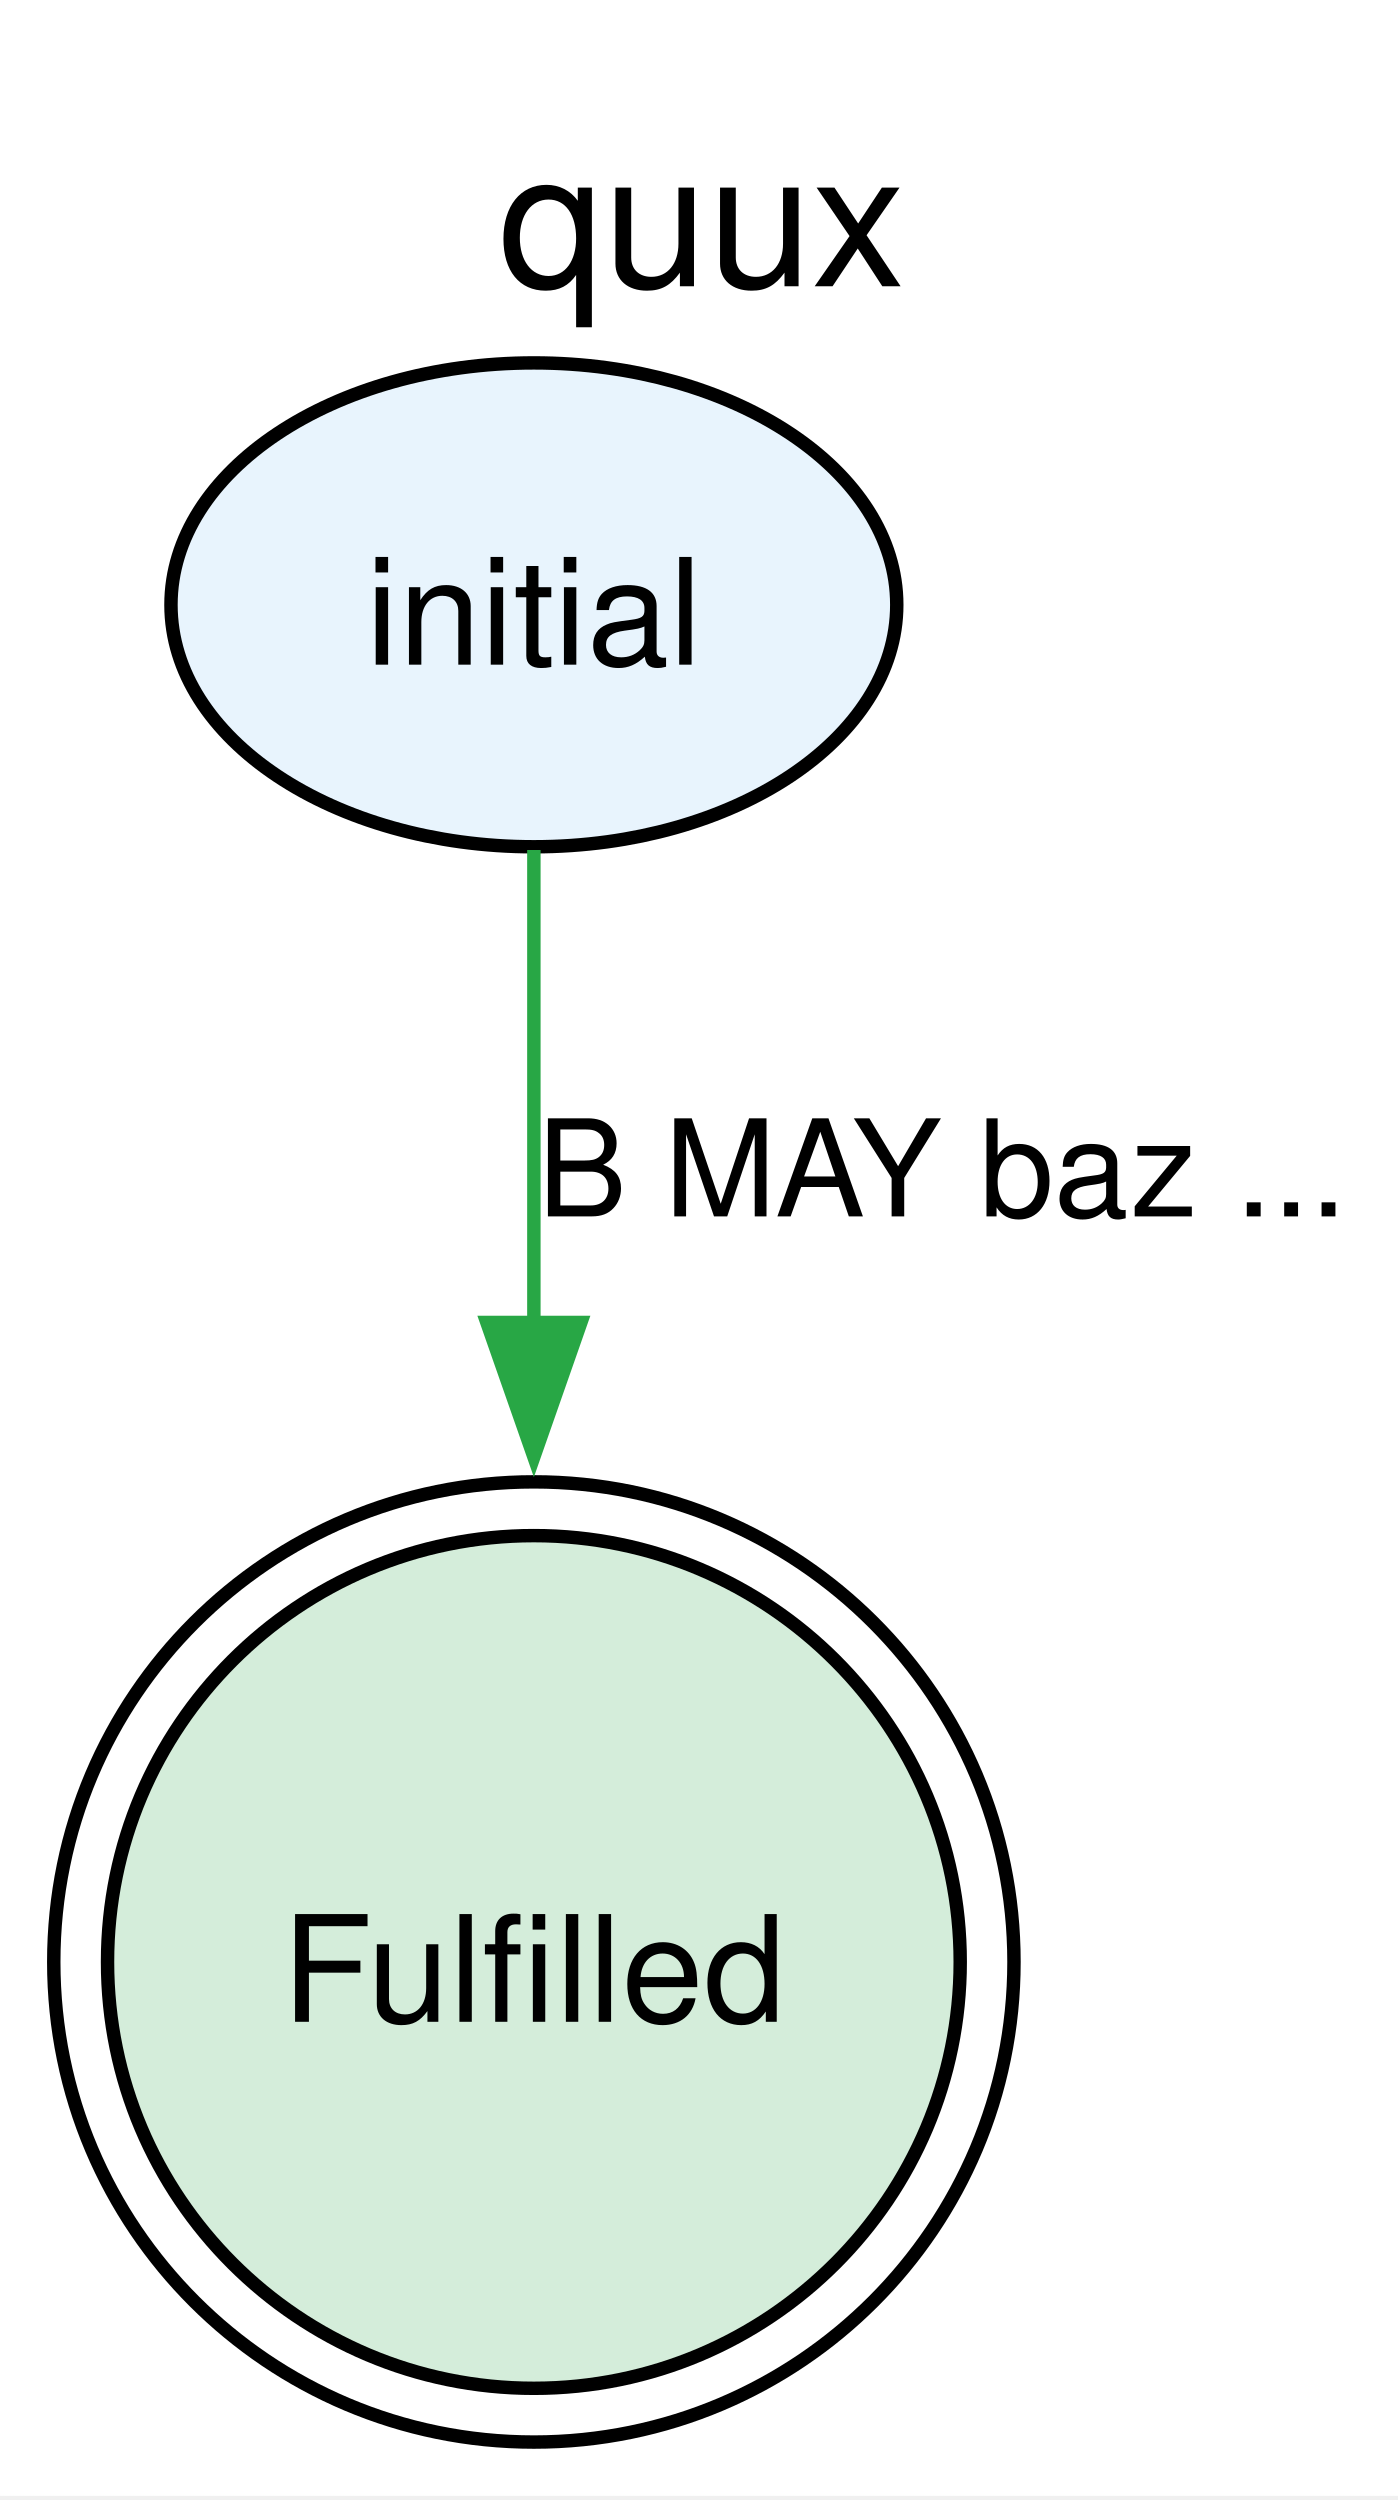
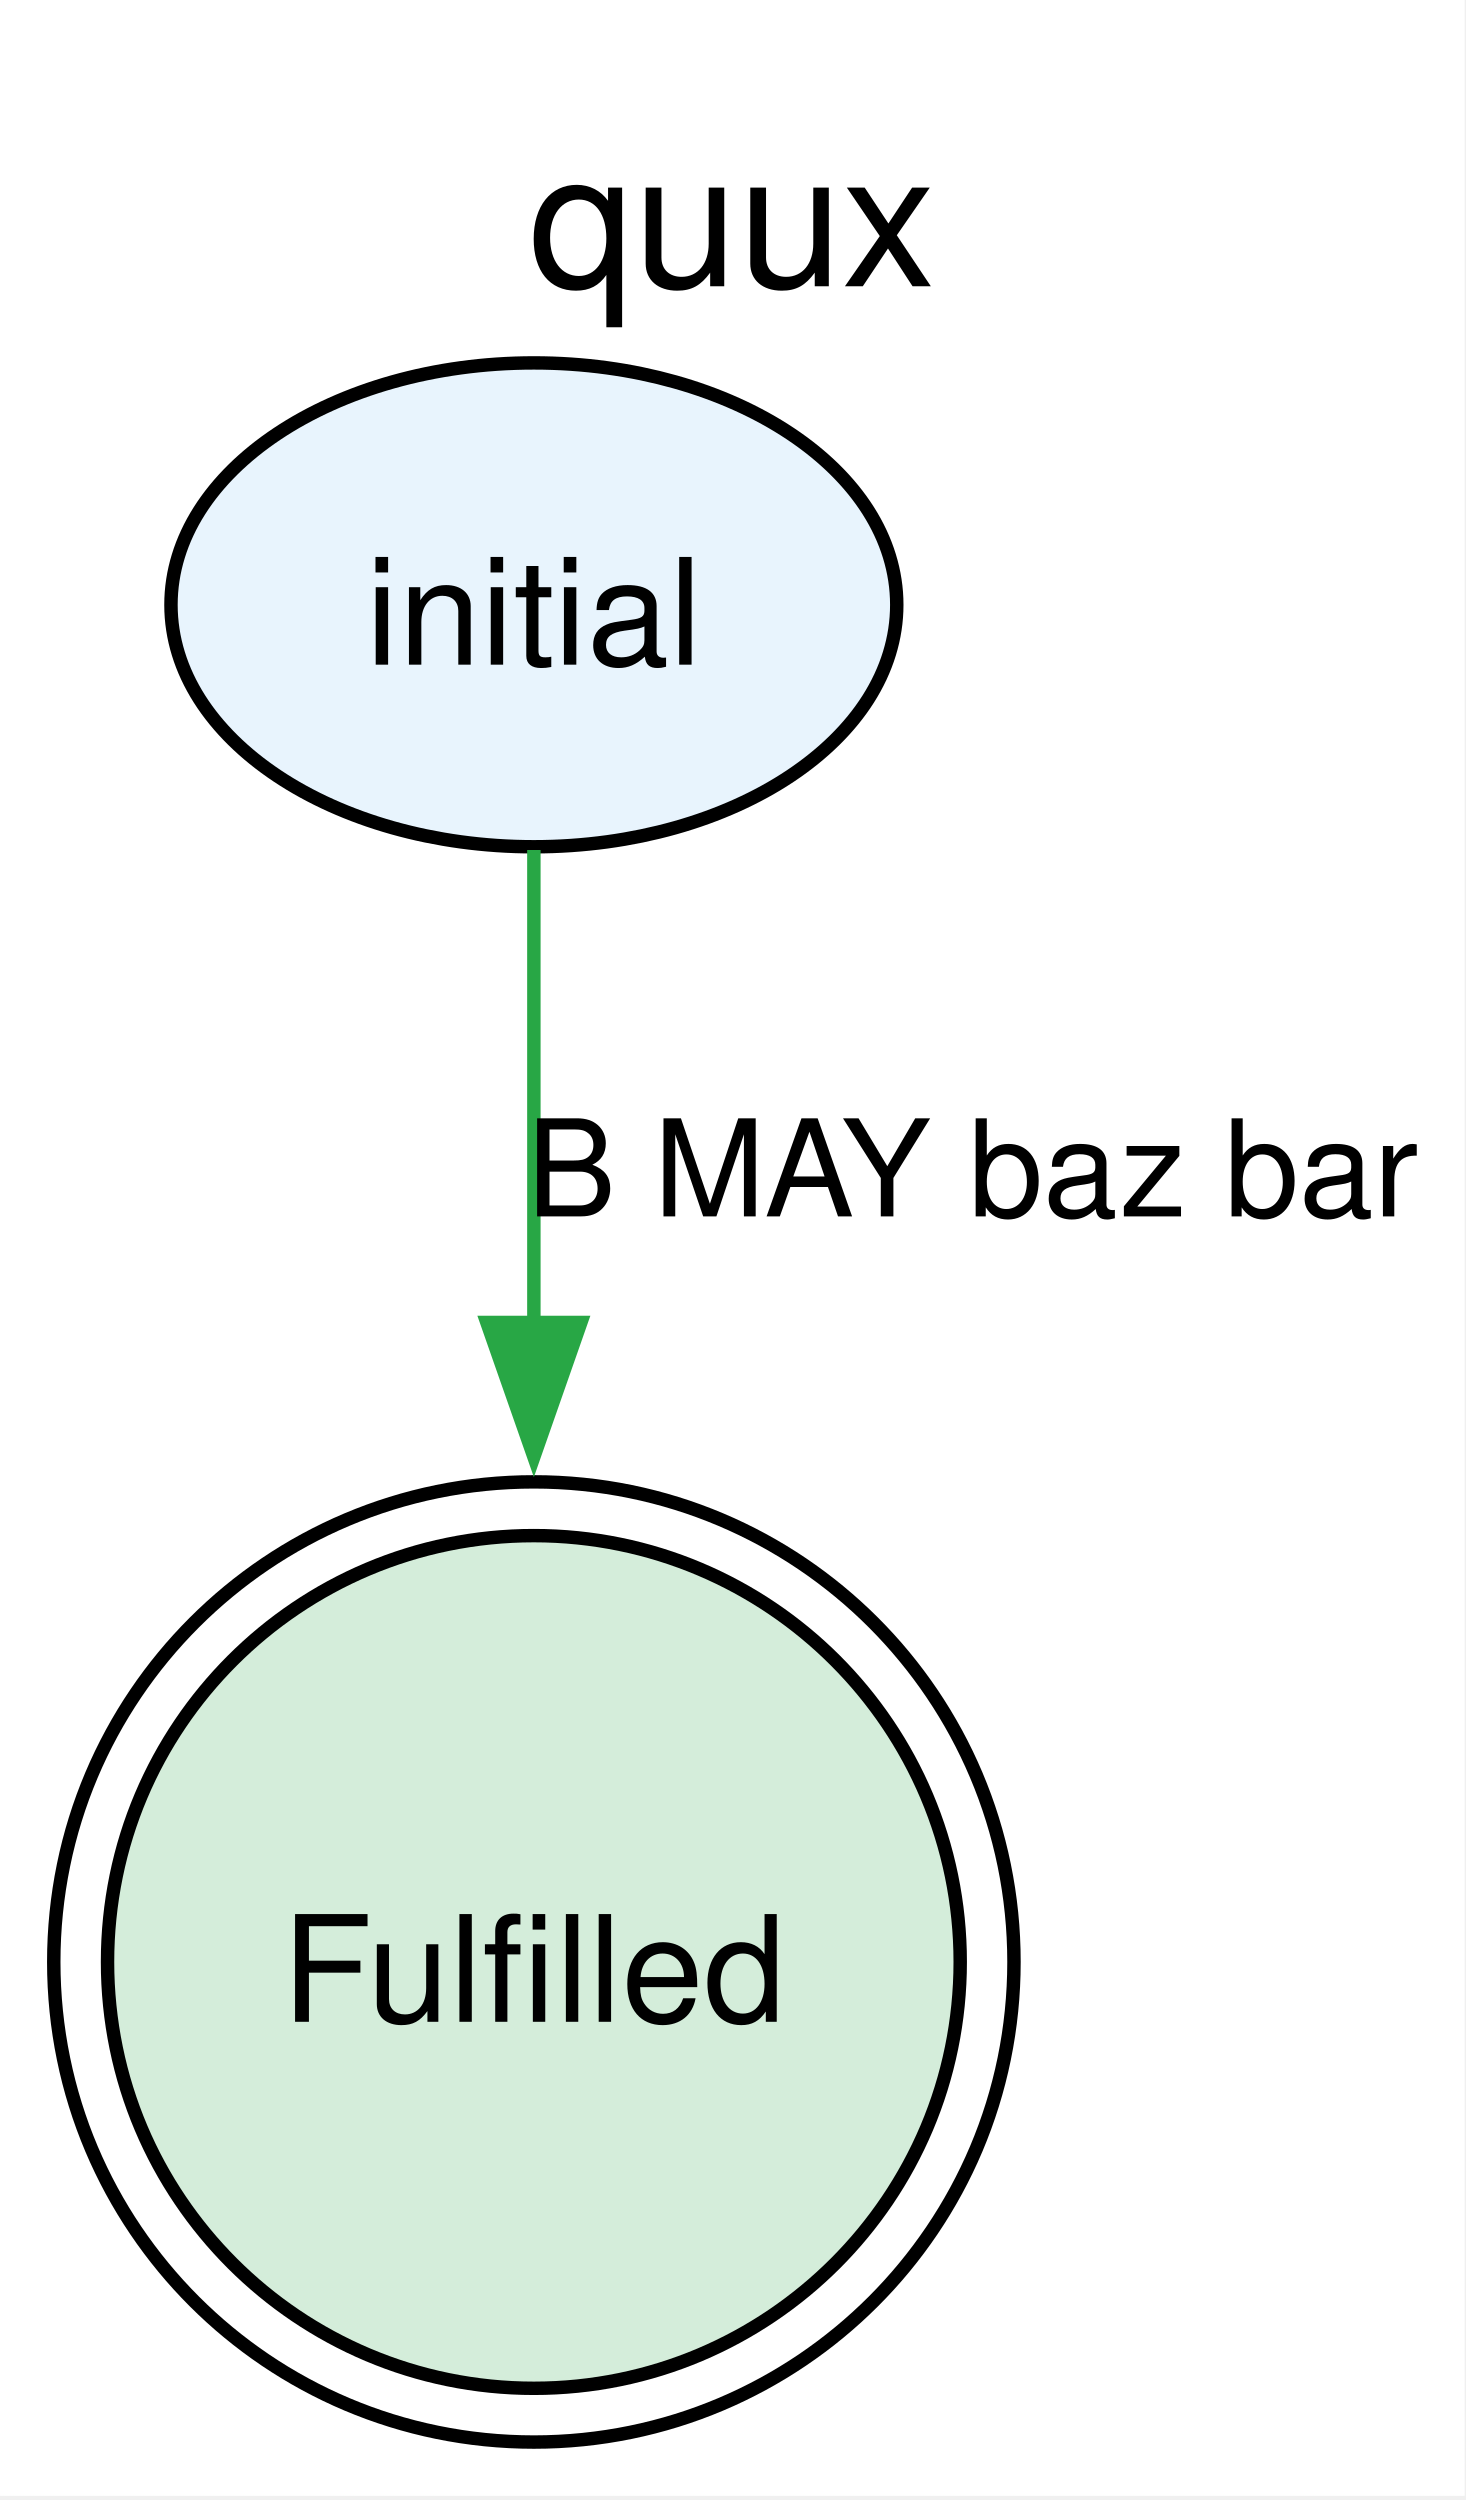
- <svg xmlns="http://www.w3.org/2000/svg" width="104pt" height="186pt" viewBox="0.00 0.00 104.00 186.00">
+ <svg xmlns="http://www.w3.org/2000/svg" width="109pt" height="186pt" viewBox="0.00 0.00 109.00 186.00">
  <g id="graph0" class="graph" transform="scale(1 1) rotate(0) translate(4 181.69)">
-     <polygon fill="white" stroke="none" points="-4,4 -4,-181.69 100.47,-181.69 100.47,4 -4,4" />
-     <text xml:space="preserve" text-anchor="middle" x="48.24" y="-160.39" font-family="Helvetica,sans-Serif" font-size="14.00">quux</text>
+     <polygon fill="white" stroke="none" points="-4,4 -4,-181.69 104.97,-181.69 104.97,4 -4,4" />
+     <text xml:space="preserve" text-anchor="middle" x="50.49" y="-160.39" font-family="Helvetica,sans-Serif" font-size="14.00">quux</text>
    <g id="node1" class="node">
      <ellipse fill="#e8f4fd" stroke="black" cx="35.72" cy="-136.69" rx="27" ry="18" />
      <text xml:space="preserve" text-anchor="middle" x="35.72" y="-132.24" font-family="Helvetica,sans-Serif" font-size="11.00">initial</text>
    </g>
    <g id="node2" class="node">
      <ellipse fill="#d4edda" stroke="black" cx="35.72" cy="-35.72" rx="31.72" ry="31.72" />
      <ellipse fill="none" stroke="black" cx="35.72" cy="-35.72" rx="35.72" ry="35.72" />
      <text xml:space="preserve" text-anchor="middle" x="35.72" y="-31.27" font-family="Helvetica,sans-Serif" font-size="11.00">Fulfilled</text>
    </g>
    <g id="edge1" class="edge">
      <path fill="none" stroke="#28a745" d="M35.72,-118.45C35.72,-108.61 35.72,-95.77 35.72,-83.18" />
      <polygon fill="#28a745" stroke="#28a745" points="39.22,-83.3 35.72,-73.3 32.22,-83.3 39.22,-83.3" />
-       <text xml:space="preserve" text-anchor="middle" x="66.1" y="-91.19" font-family="Helvetica,sans-Serif" font-size="10.00">B MAY baz ...</text>
+       <text xml:space="preserve" text-anchor="middle" x="68.35" y="-91.19" font-family="Helvetica,sans-Serif" font-size="10.00">B MAY baz bar</text>
    </g>
  </g>
</svg>
